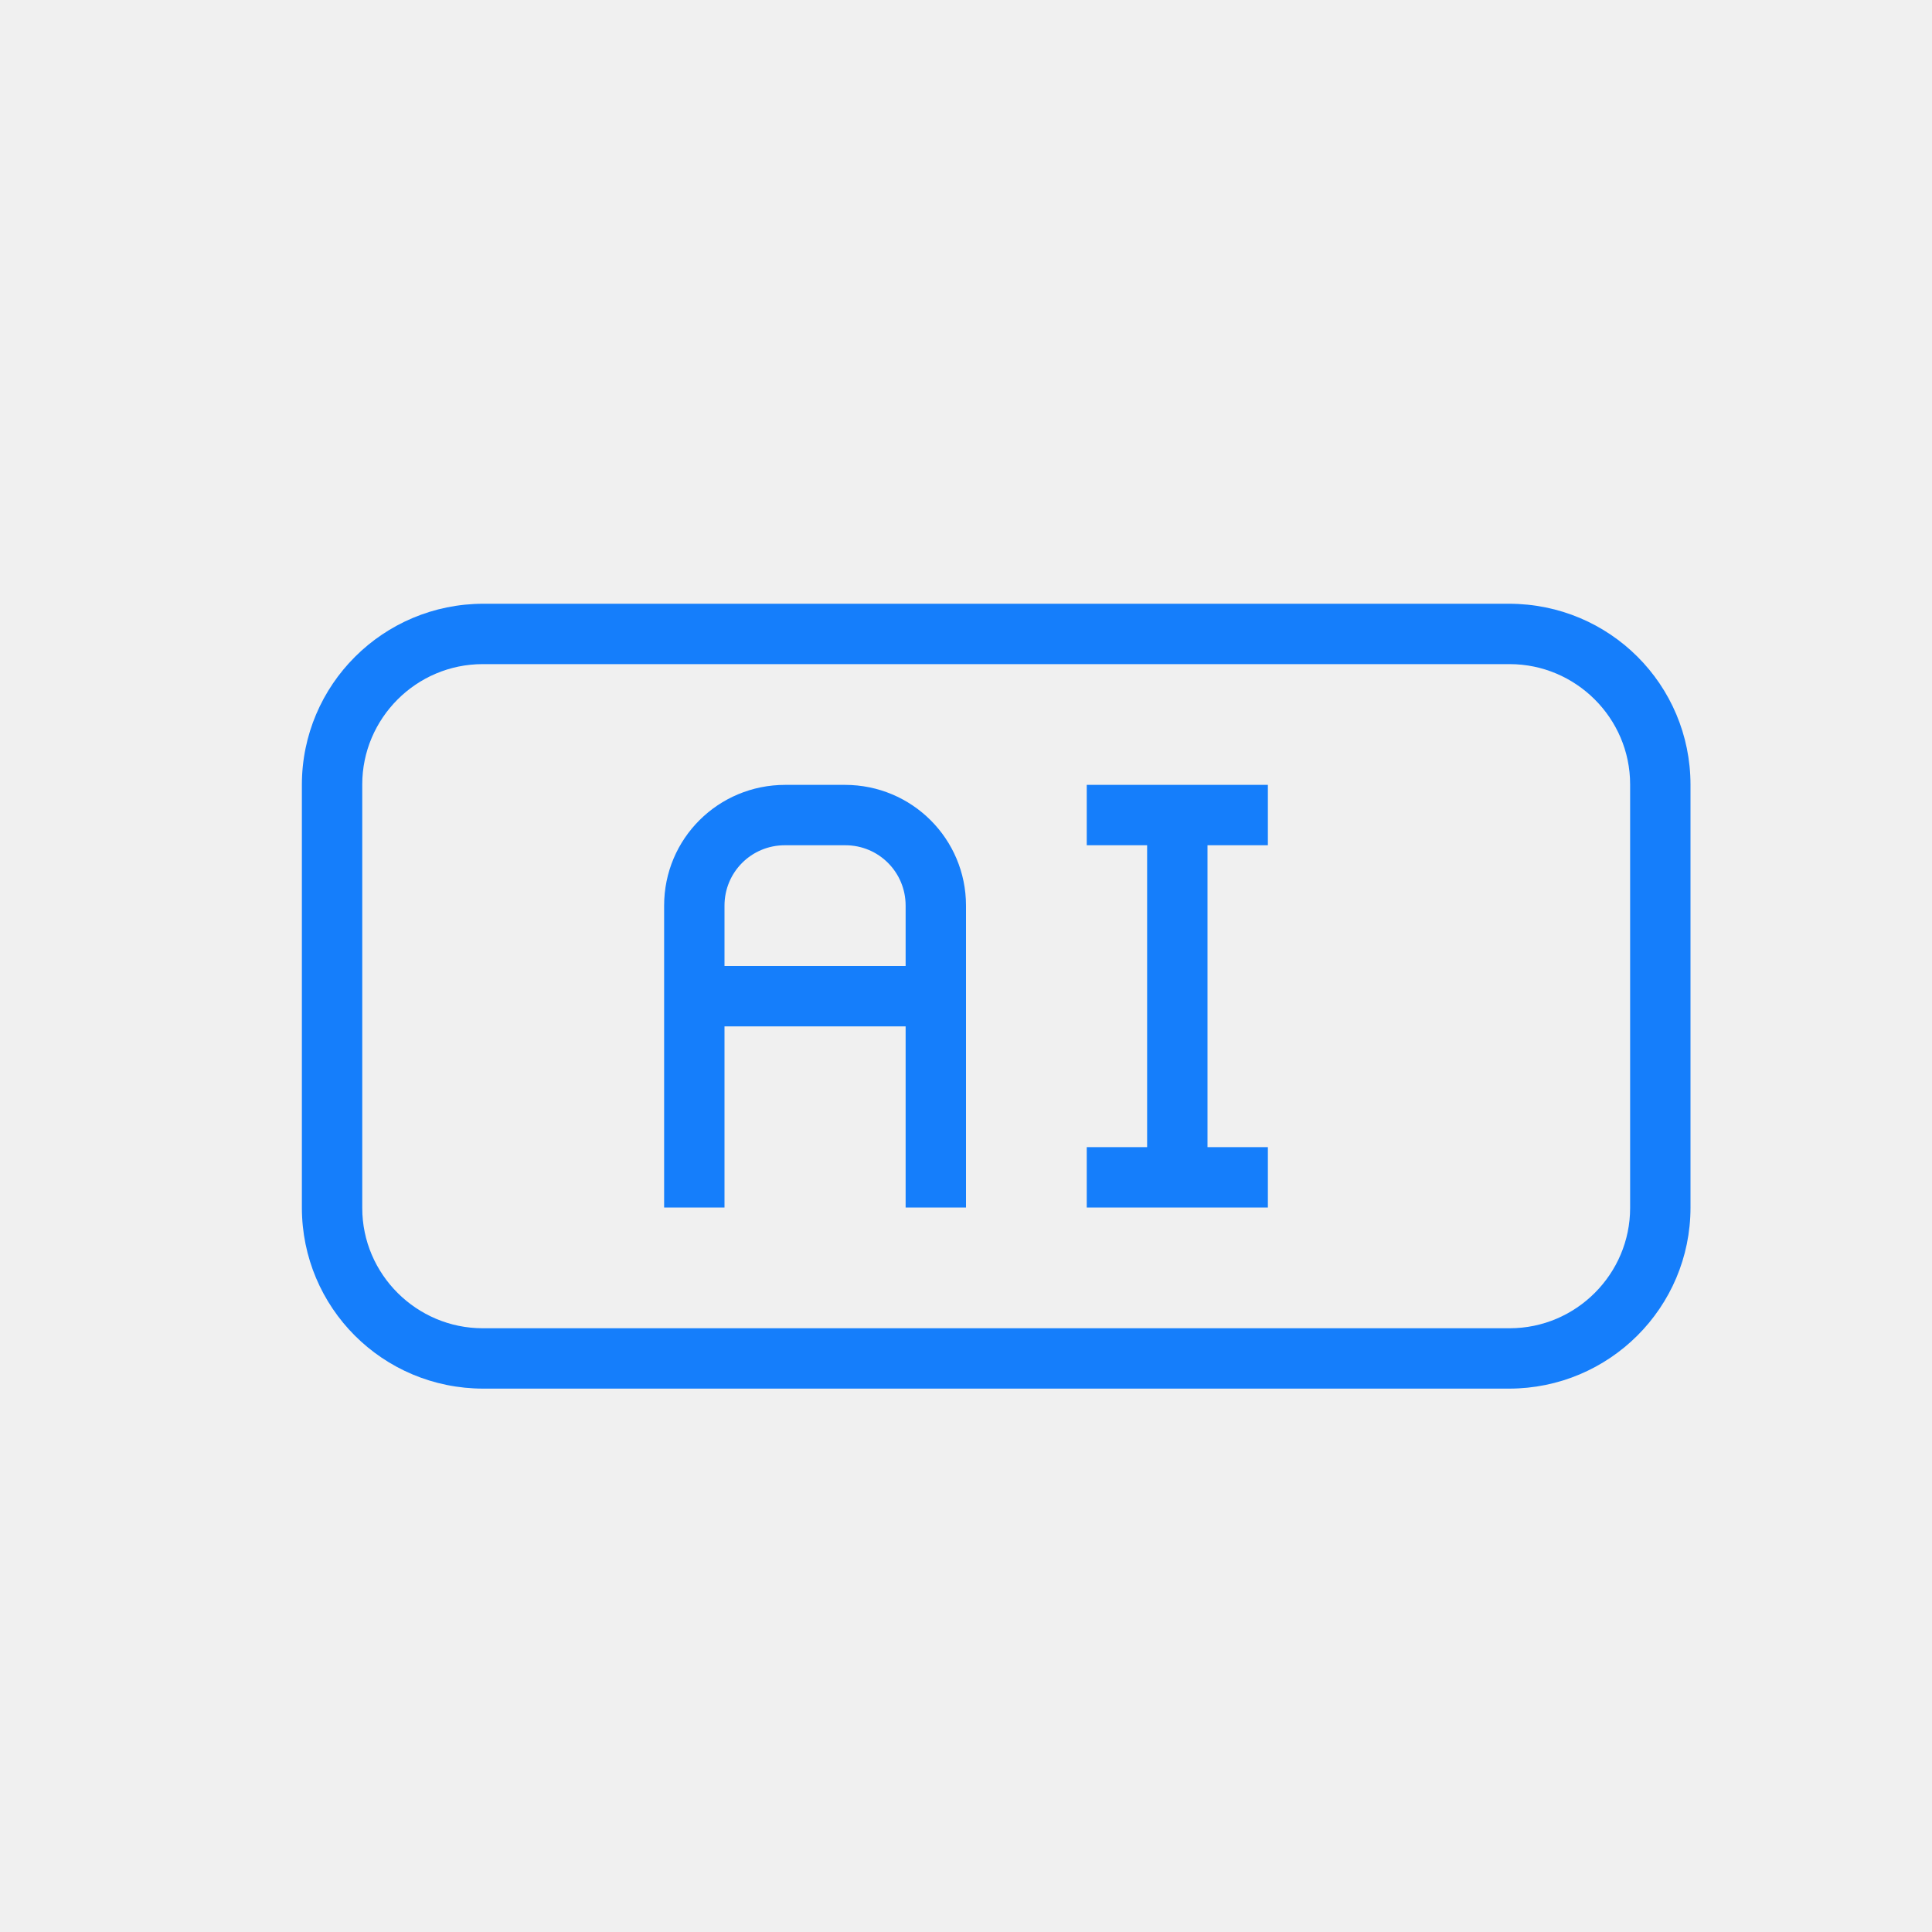
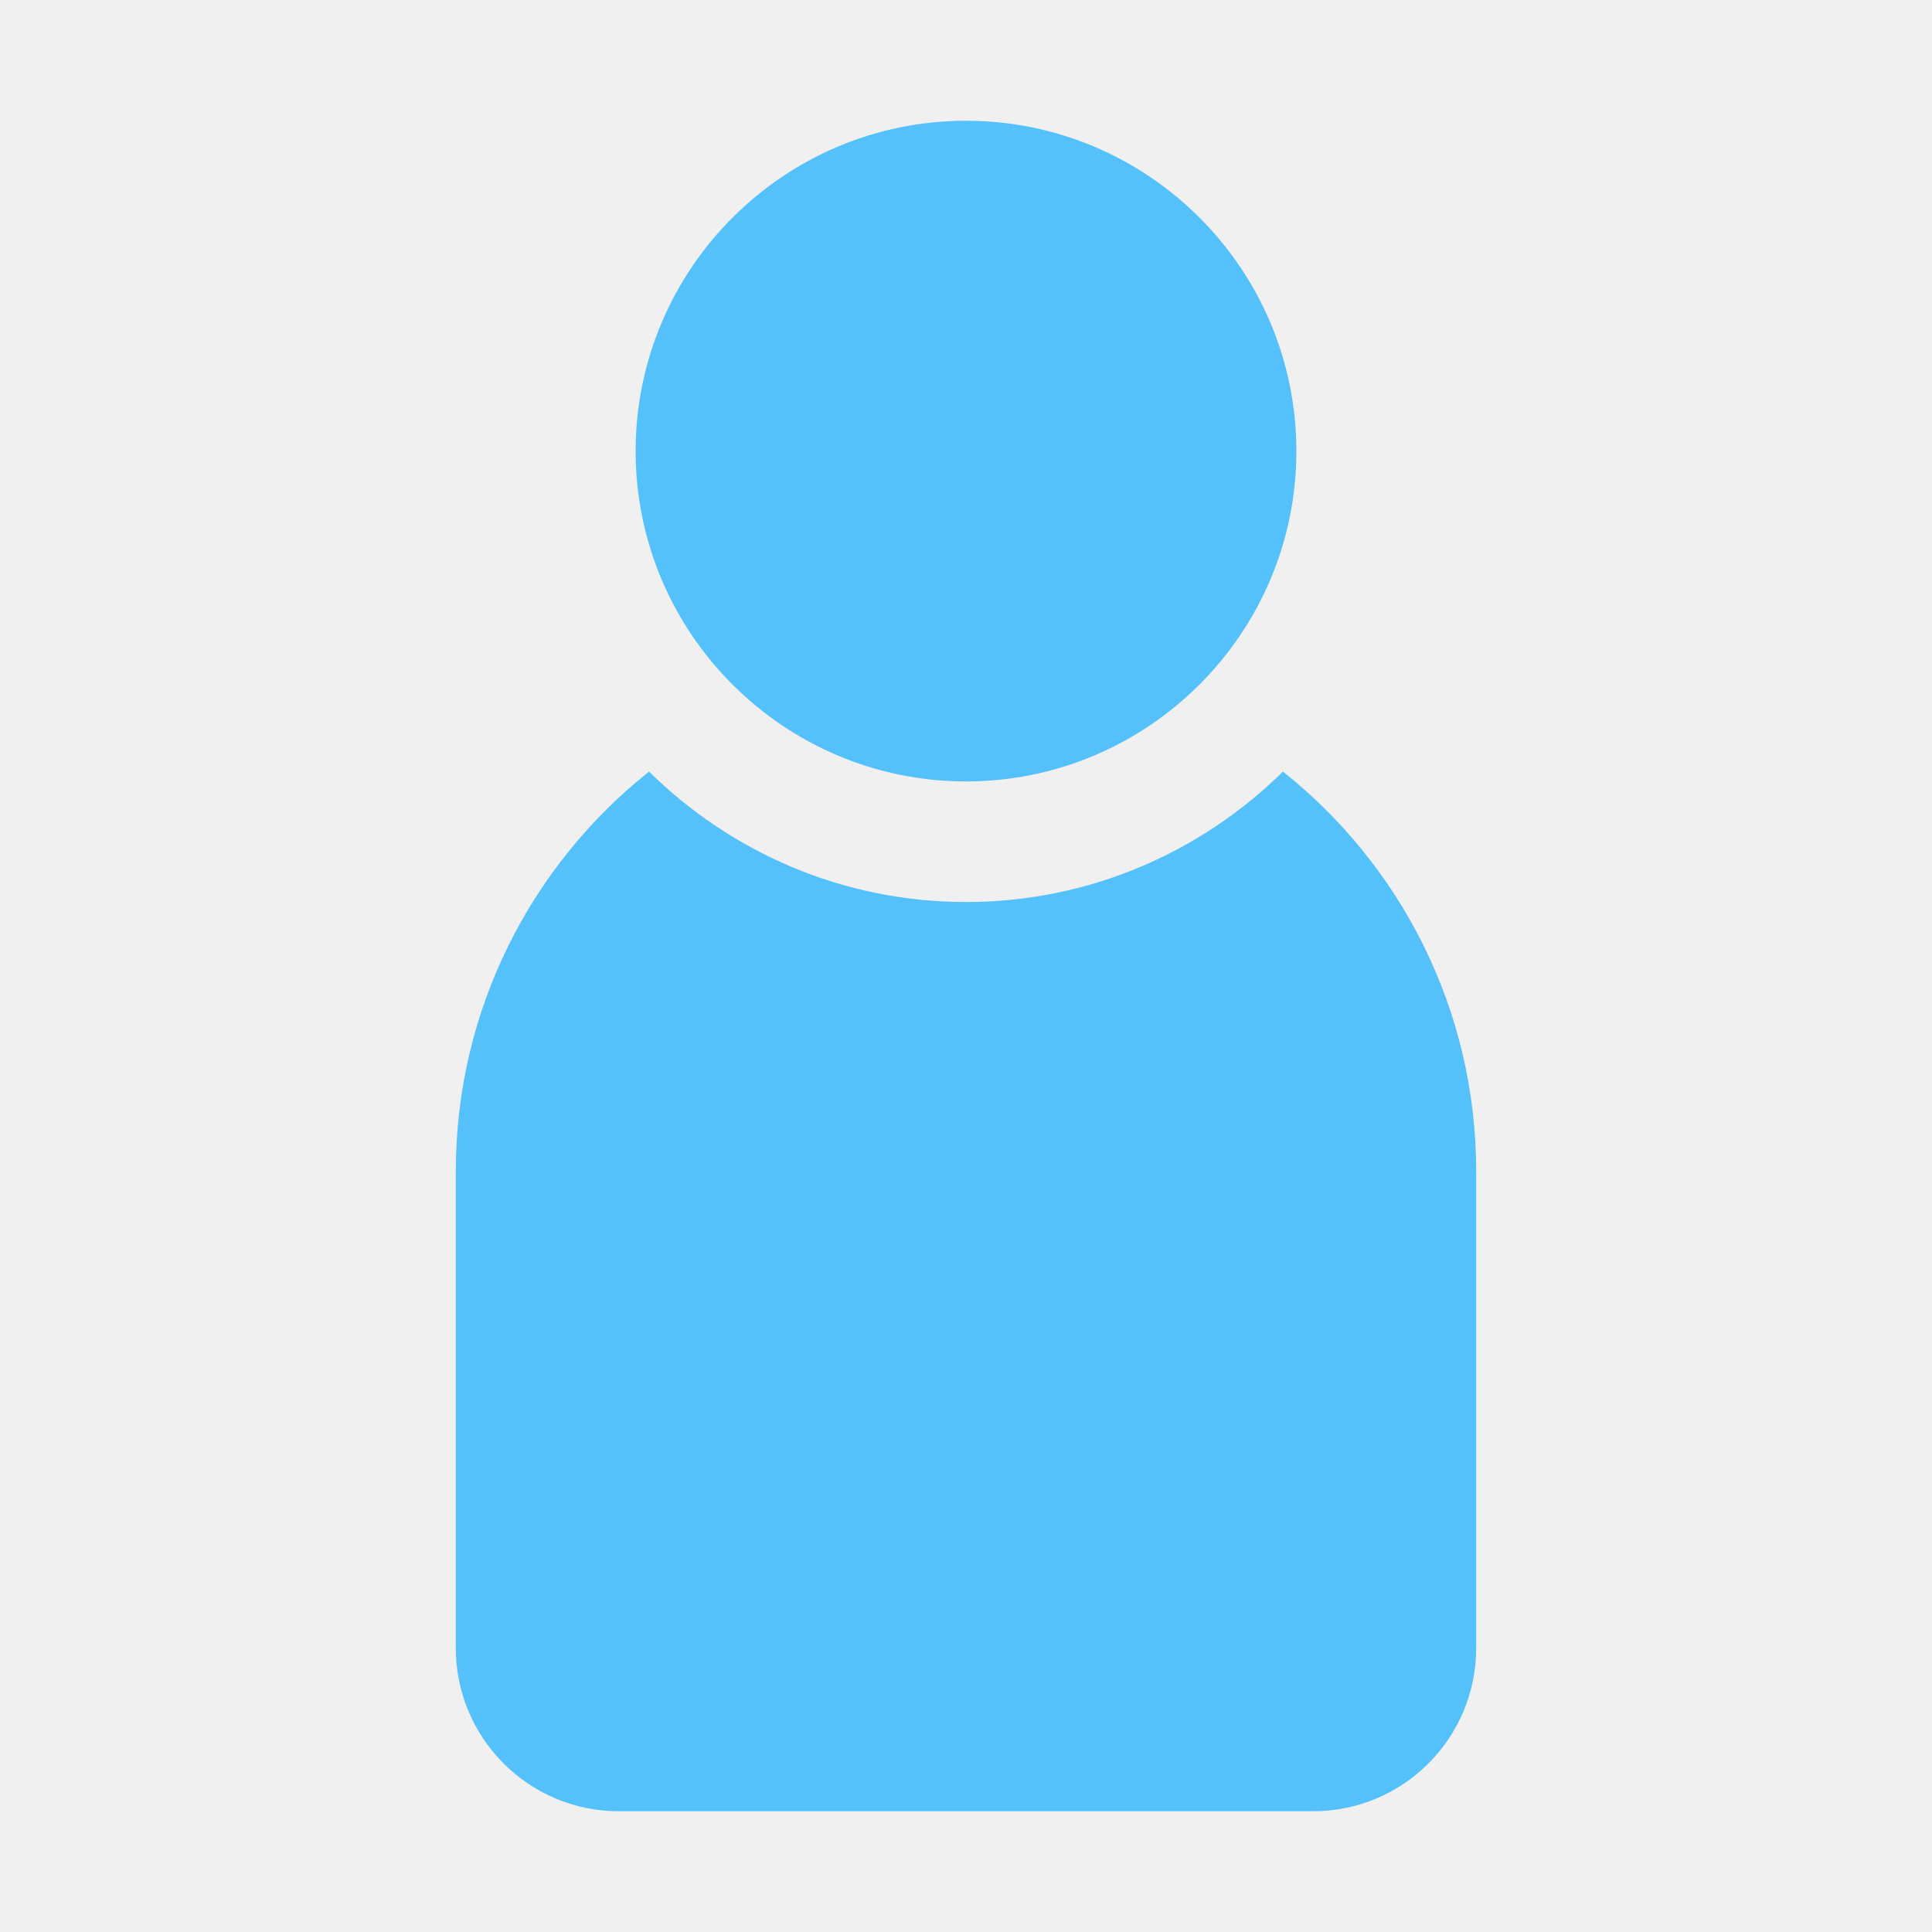
- <svg xmlns="http://www.w3.org/2000/svg" height="32px" version="1.1" viewBox="0 0 32 32" width="32px">
-   <defs />
-   <g fill="none" fill-rule="evenodd" id="Page-1" stroke="none" stroke-width="1">
-     <g fill="#157EFB" id="icon-15-file-ai">
-       <path d="M8.007,10 C6.346,10 5,11.342 5,12.999 L5,20.001 C5,21.657 6.336,23 8.007,23 L24.993,23 C26.654,23 28,21.658 28,20.001 L28,12.999 C28,11.343 26.664,10 24.993,10 L8.007,10 L8.007,10 Z M7.995,11 C6.893,11 6,11.9 6,12.992 L6,20.008 C6,21.108 6.902,22 7.995,22 L25.005,22 C26.107,22 27,21.1 27,20.008 L27,12.992 C27,11.892 26.098,11 25.005,11 L7.995,11 L7.995,11 Z M19,14 L19,19 L18,19 L18,20 L21,20 L21,19 L20,19 L20,14 L21,14 L21,13 L18,13 L18,14 L19,14 L19,14 Z M15,17 L12,17 L12,20 L11,20 L11,16.5 L11,15 C11,13.888 11.898,13 13.005,13 L13.995,13 C15.106,13 16,13.895 16,15 L16,17 L16,20 L15,20 L15,17 L15,17 L15,17 Z M12.999,14 C12.447,14 12,14.444 12,15 L12,16 L15,16 L15,15 C15,14.448 14.557,14 14.001,14 L12.999,14 L12.999,14 Z" id="file-ai" />
+ <svg xmlns="http://www.w3.org/2000/svg" style="enable-background:new 0 0 32 32;" version="1.1" viewBox="0 0 32 32" xml:space="preserve">
+   <style type="text/css">
+ 	.st0{fill:#B9F3F8;}
+ 	.st1{fill:#55C1FA;}
+ 	.st2{fill:#FBC34E;}
+ 	.st3{opacity:0.05;}
+ 	.st4{fill:#FFFFFF;}
+ 	.st5{fill:#7A442A;}
+ 	.st6{fill:#C77C58;}
+ 	.st7{fill:#E4EDF2;}
+ 	.st8{fill:#F25949;}
+ 	.st9{fill:#FA9B55;}
+ 	.st10{fill:#E5A533;}
+ 	.st11{fill:#6FA7AB;}
+ 	.st12{fill:#20A56C;}
+ 	.st13{fill:#F2C09E;}
+ 	.st14{fill:#F4E8D0;}
+ 	.st15{fill:#F2AB38;}
+ 	.st16{fill:#393B3D;}
+ 	.st17{fill:#ACE4E5;}
+ 	.st18{fill:#659899;}
+ 	.st19{fill:#E3FAFC;}
+ 	.st20{fill:#DDF1F2;}
+ 	.st21{fill:#16F293;}
+ 	.st22{fill:#5C3320;}
+ 	.st23{fill:#AD410D;}
+ 	.st24{fill:#8B9CA5;}
+ 	.st25{fill:#B26C50;}
+ 	.st26{fill:none;}
+ 	.st27{fill:#DAE1E5;}
+ 	.st28{fill:#425158;}
+ 	.st29{fill:#829299;}
+ 	.st30{fill:#A5795C;}
+ 	.st31{fill:#7A7468;}
+ 	.st32{fill:#7B3ABF;}
+ 	.st33{fill:#B564FF;}
+ 	.st34{fill:#2B617D;}
+ </style>
+   <g id="Magnifier" />
+   <g id="Gear" />
+   <g id="Home" />
+   <g id="Shield" />
+   <g id="Star" />
+   <g id="Flash" />
+   <g id="Heart" />
+   <g id="Hearts" />
+   <g id="Shopping_Bag" />
+   <g id="Token" />
+   <g id="Warning" />
+   <g id="Warning_B" />
+   <g id="Chat" />
+   <g id="Diamond" />
+   <g id="Hanger" />
+   <g id="Warning_C" />
+   <g id="Potion" />
+   <g id="Hourglass" />
+   <g id="Trophy" />
+   <g id="Bomb" />
+   <g id="Gem" />
+   <g id="Spell_Book" />
+   <g id="User">
+     <g>
+       <path class="st1" d="M16,12.943c3.017,0,5.472-2.455,5.472-5.471C21.472,4.455,19.017,2,16,2s-5.472,2.455-5.472,5.472    C10.528,10.488,12.983,12.943,16,12.943z" />
+       <path class="st1" d="M21.25,12.78c-1.35,1.33-3.2,2.16-5.25,2.16s-3.9-0.83-5.25-2.16c-1.95,1.55-3.2,3.94-3.2,6.62v7.9    c0,1.49,1.21,2.7,2.7,2.7h11.5c1.49,0,2.7-1.21,2.7-2.7v-7.9C24.45,16.72,23.2,14.33,21.25,12.78z" />
    </g>
  </g>
+   <g id="Users" />
+   <g id="Treasure_Chest" />
+   <g id="Treasure_Chest_Open" />
+   <g id="Sack" />
+   <g id="Fishing_Pin" />
+   <g id="Sword" />
+   <g id="Sword_And_Shield" />
+   <g id="Backpack" />
+   <g id="Key" />
+   <g id="Meat" />
+   <g id="Skull" />
+   <g id="Store" />
+   <g id="Helmet" />
+   <g id="Anvil" />
+   <g id="Axe" />
+   <g id="Spear" />
+   <g id="Food" />
+   <g id="Bow" />
+   <g id="Scroll" />
+   <g id="Armor" />
+   <g id="Hat" />
+   <g id="Wand" />
+   <g id="Map" />
+   <g id="Mushroom" />
+   <g id="Feather" />
+   <g id="Wings" />
+   <g id="Fish" />
</svg>
